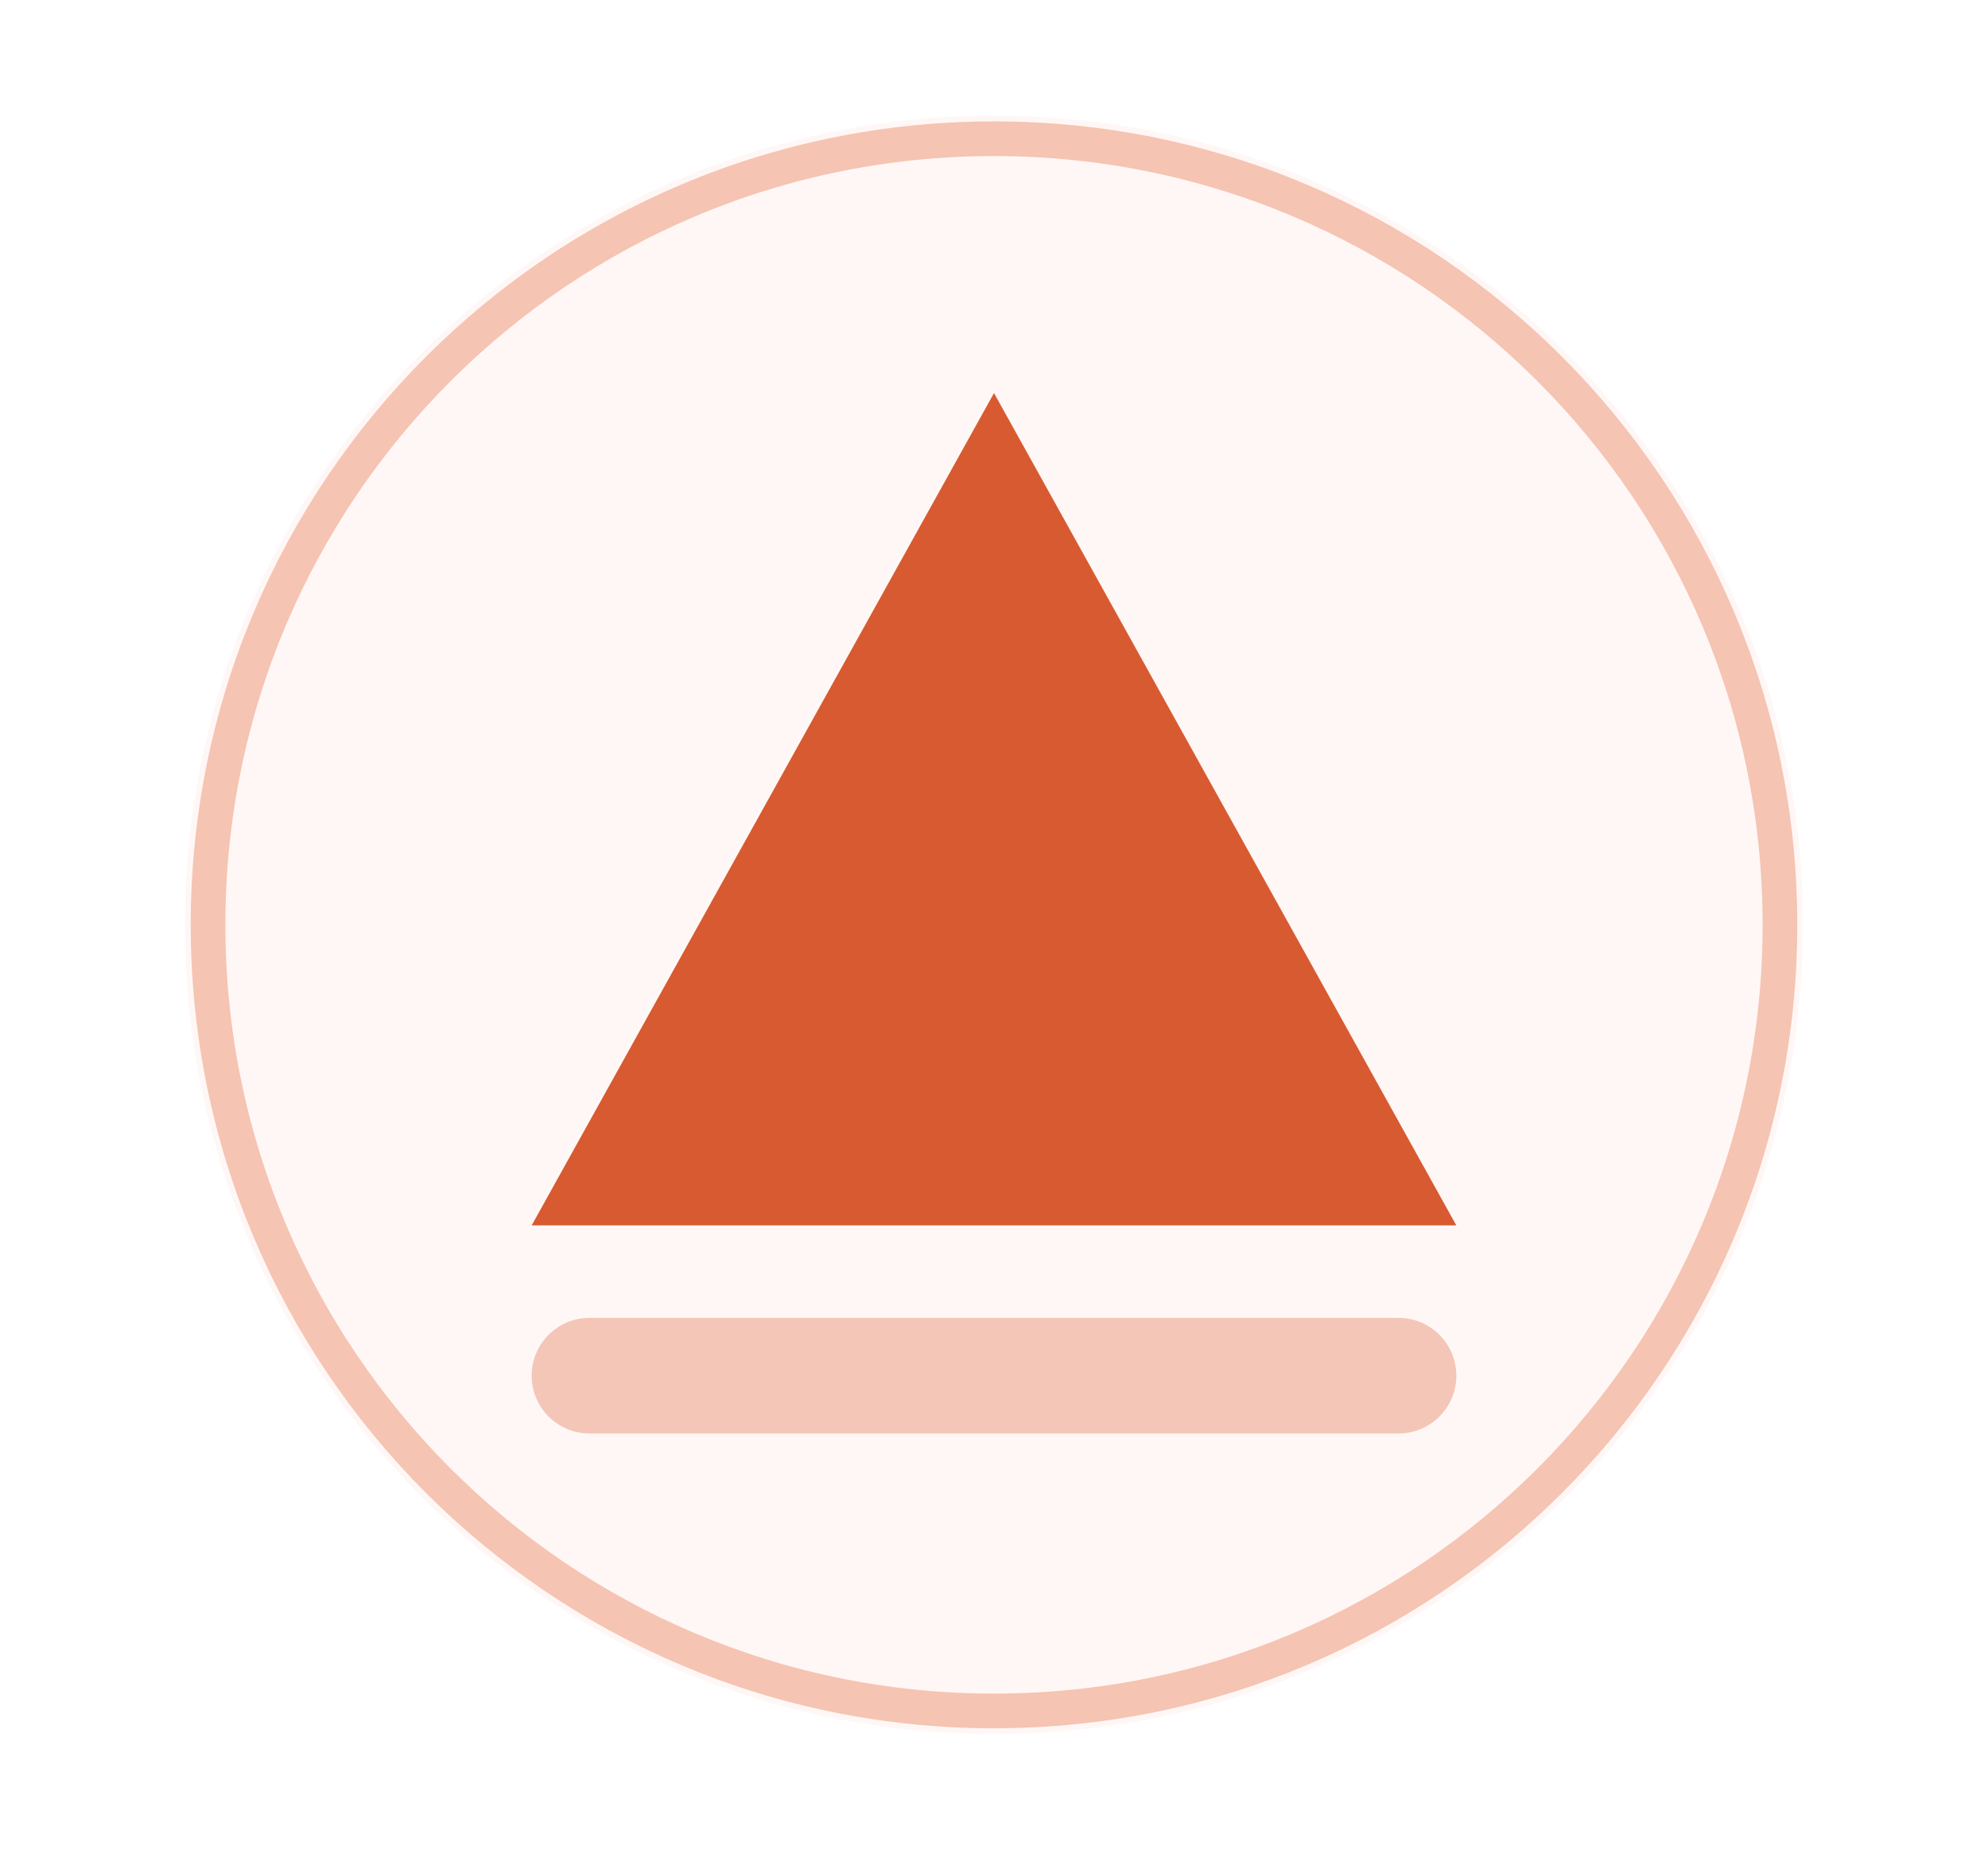
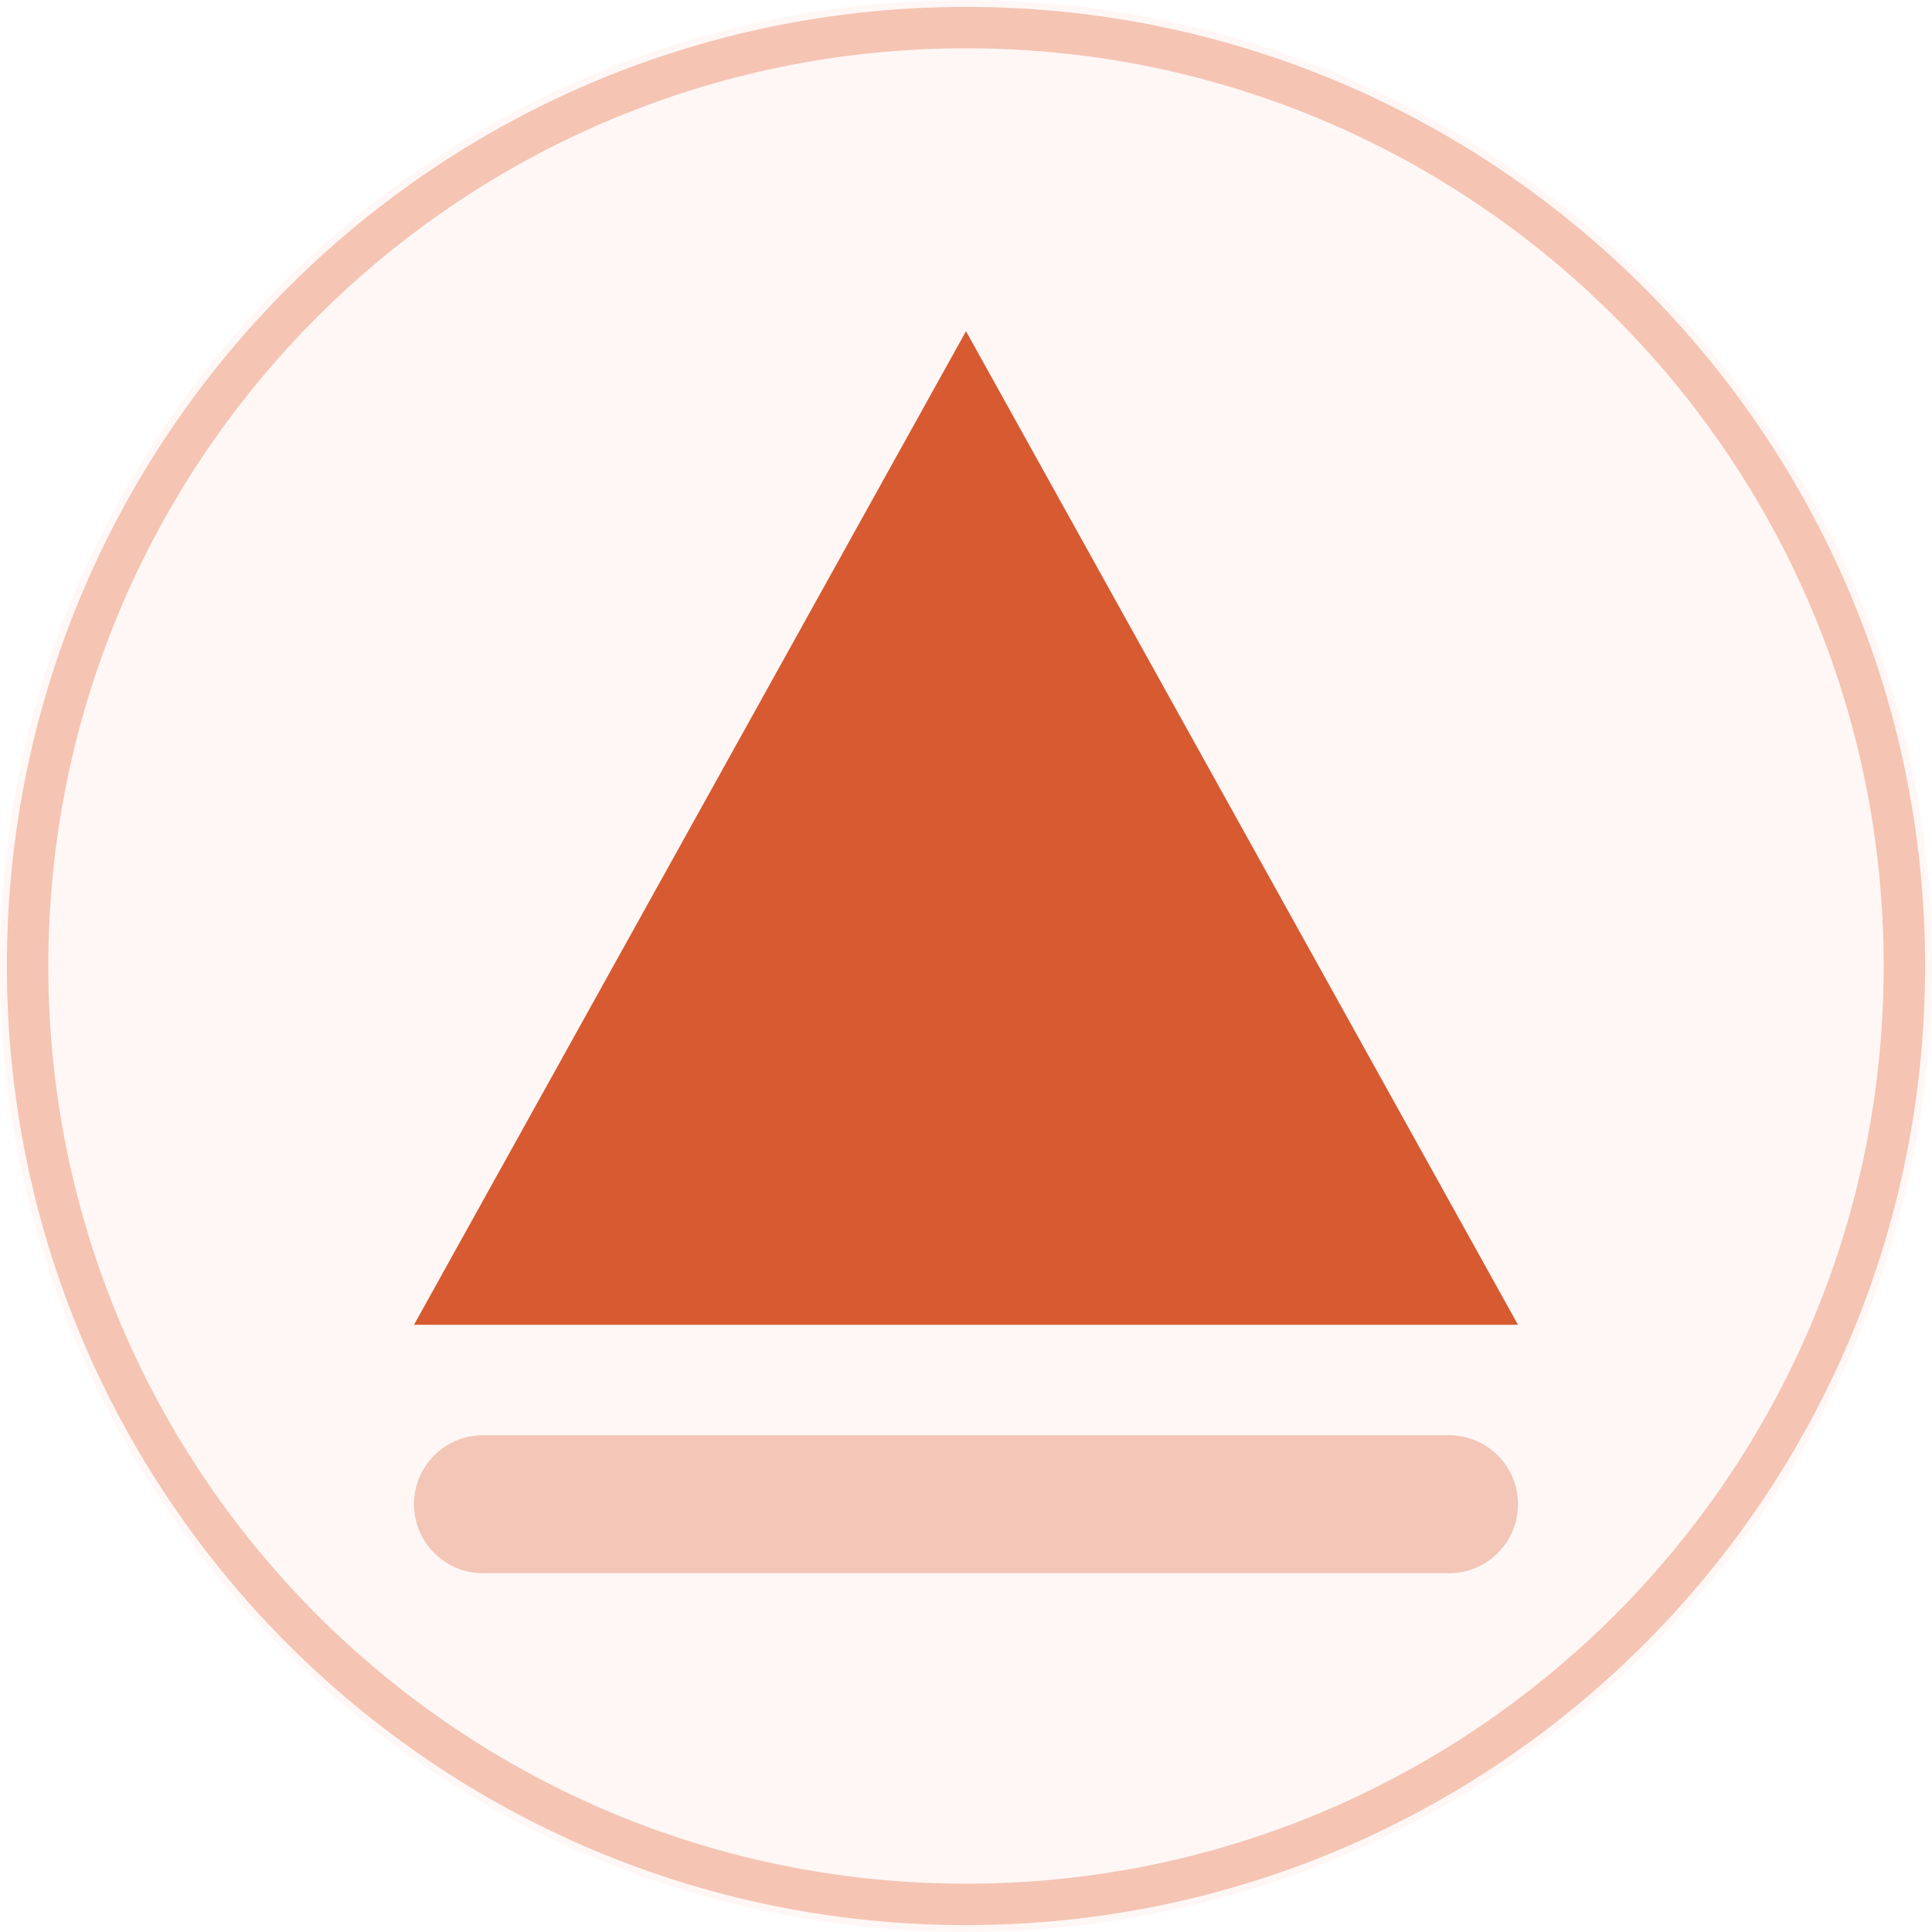
- <svg xmlns="http://www.w3.org/2000/svg" width="86" height="80" viewBox="0 0 86 80">
+ <svg xmlns="http://www.w3.org/2000/svg" width="70" height="70" viewBox="8 5 70 70">
  <rect x="8" y="5" width="70" height="70" rx="35" fill="#fff7f5" />
  <rect x="9" y="6" width="68" height="68" rx="34" fill="none" stroke="#f5c4b3" stroke-width="1.5" />
  <polygon points="43,17 63,53 23,53" fill="#D85A30" />
  <rect x="23" y="57" width="40" height="5" rx="2.5" fill="#D85A3050" />
</svg>
